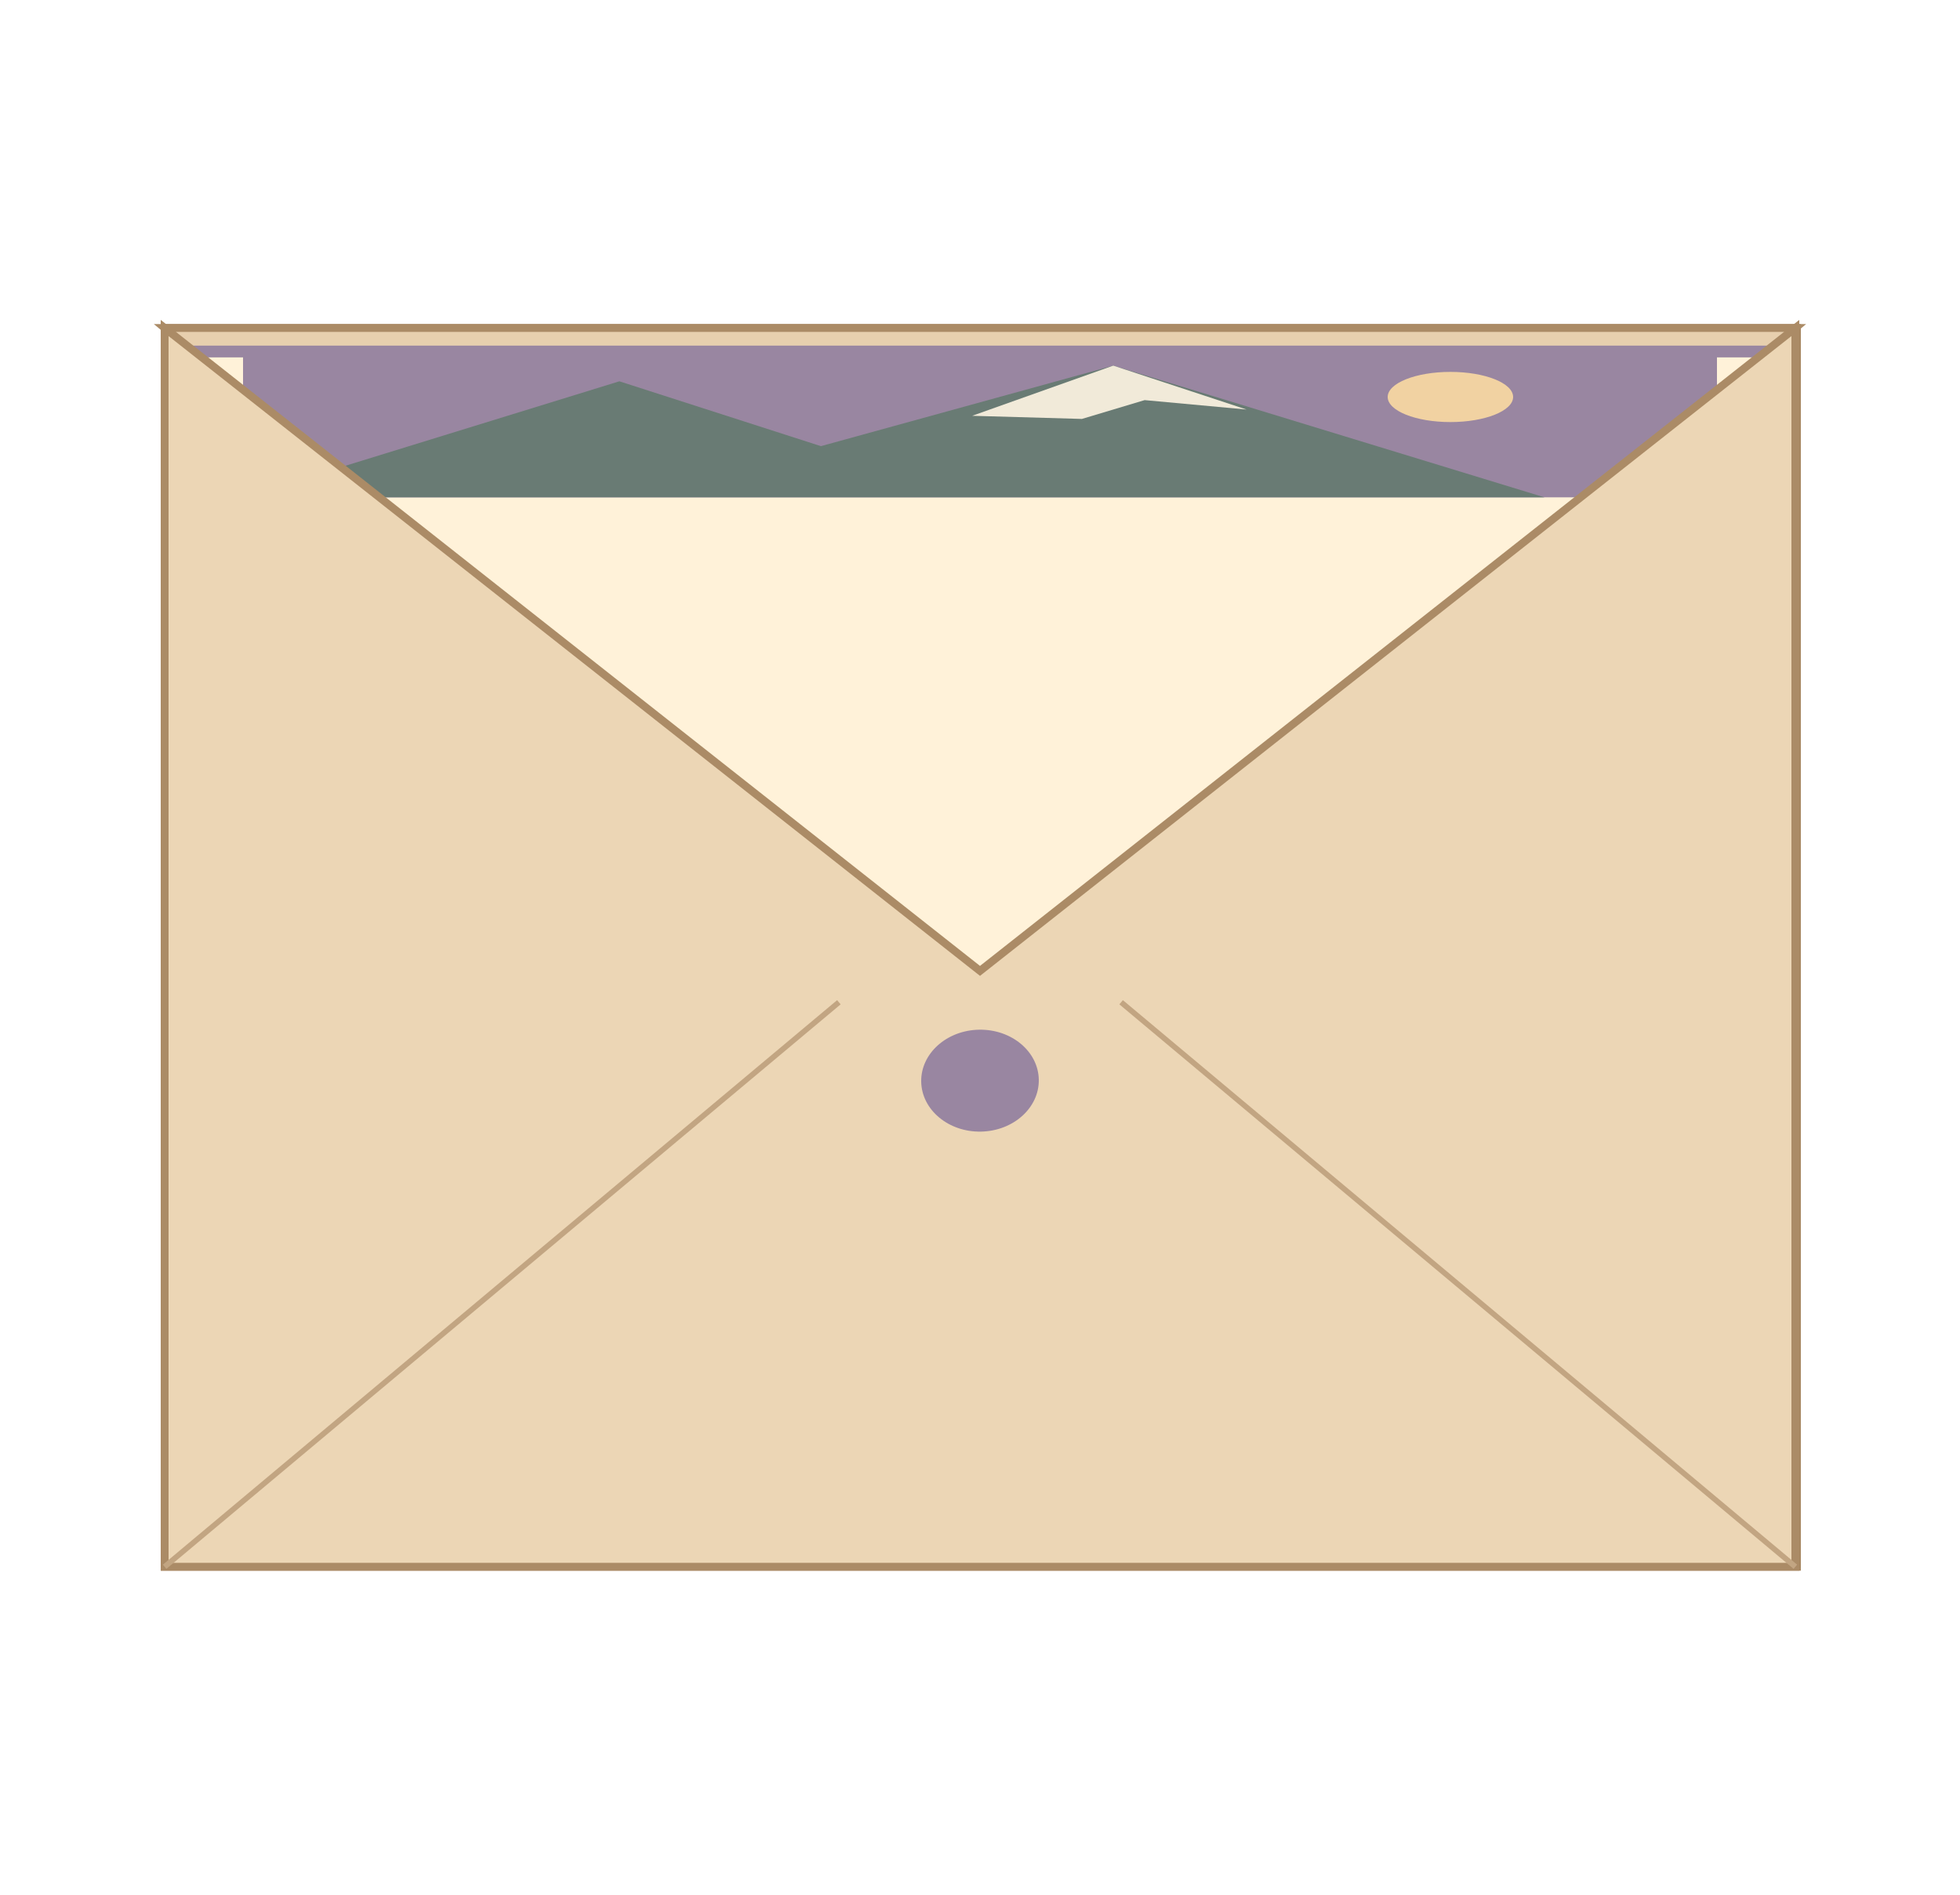
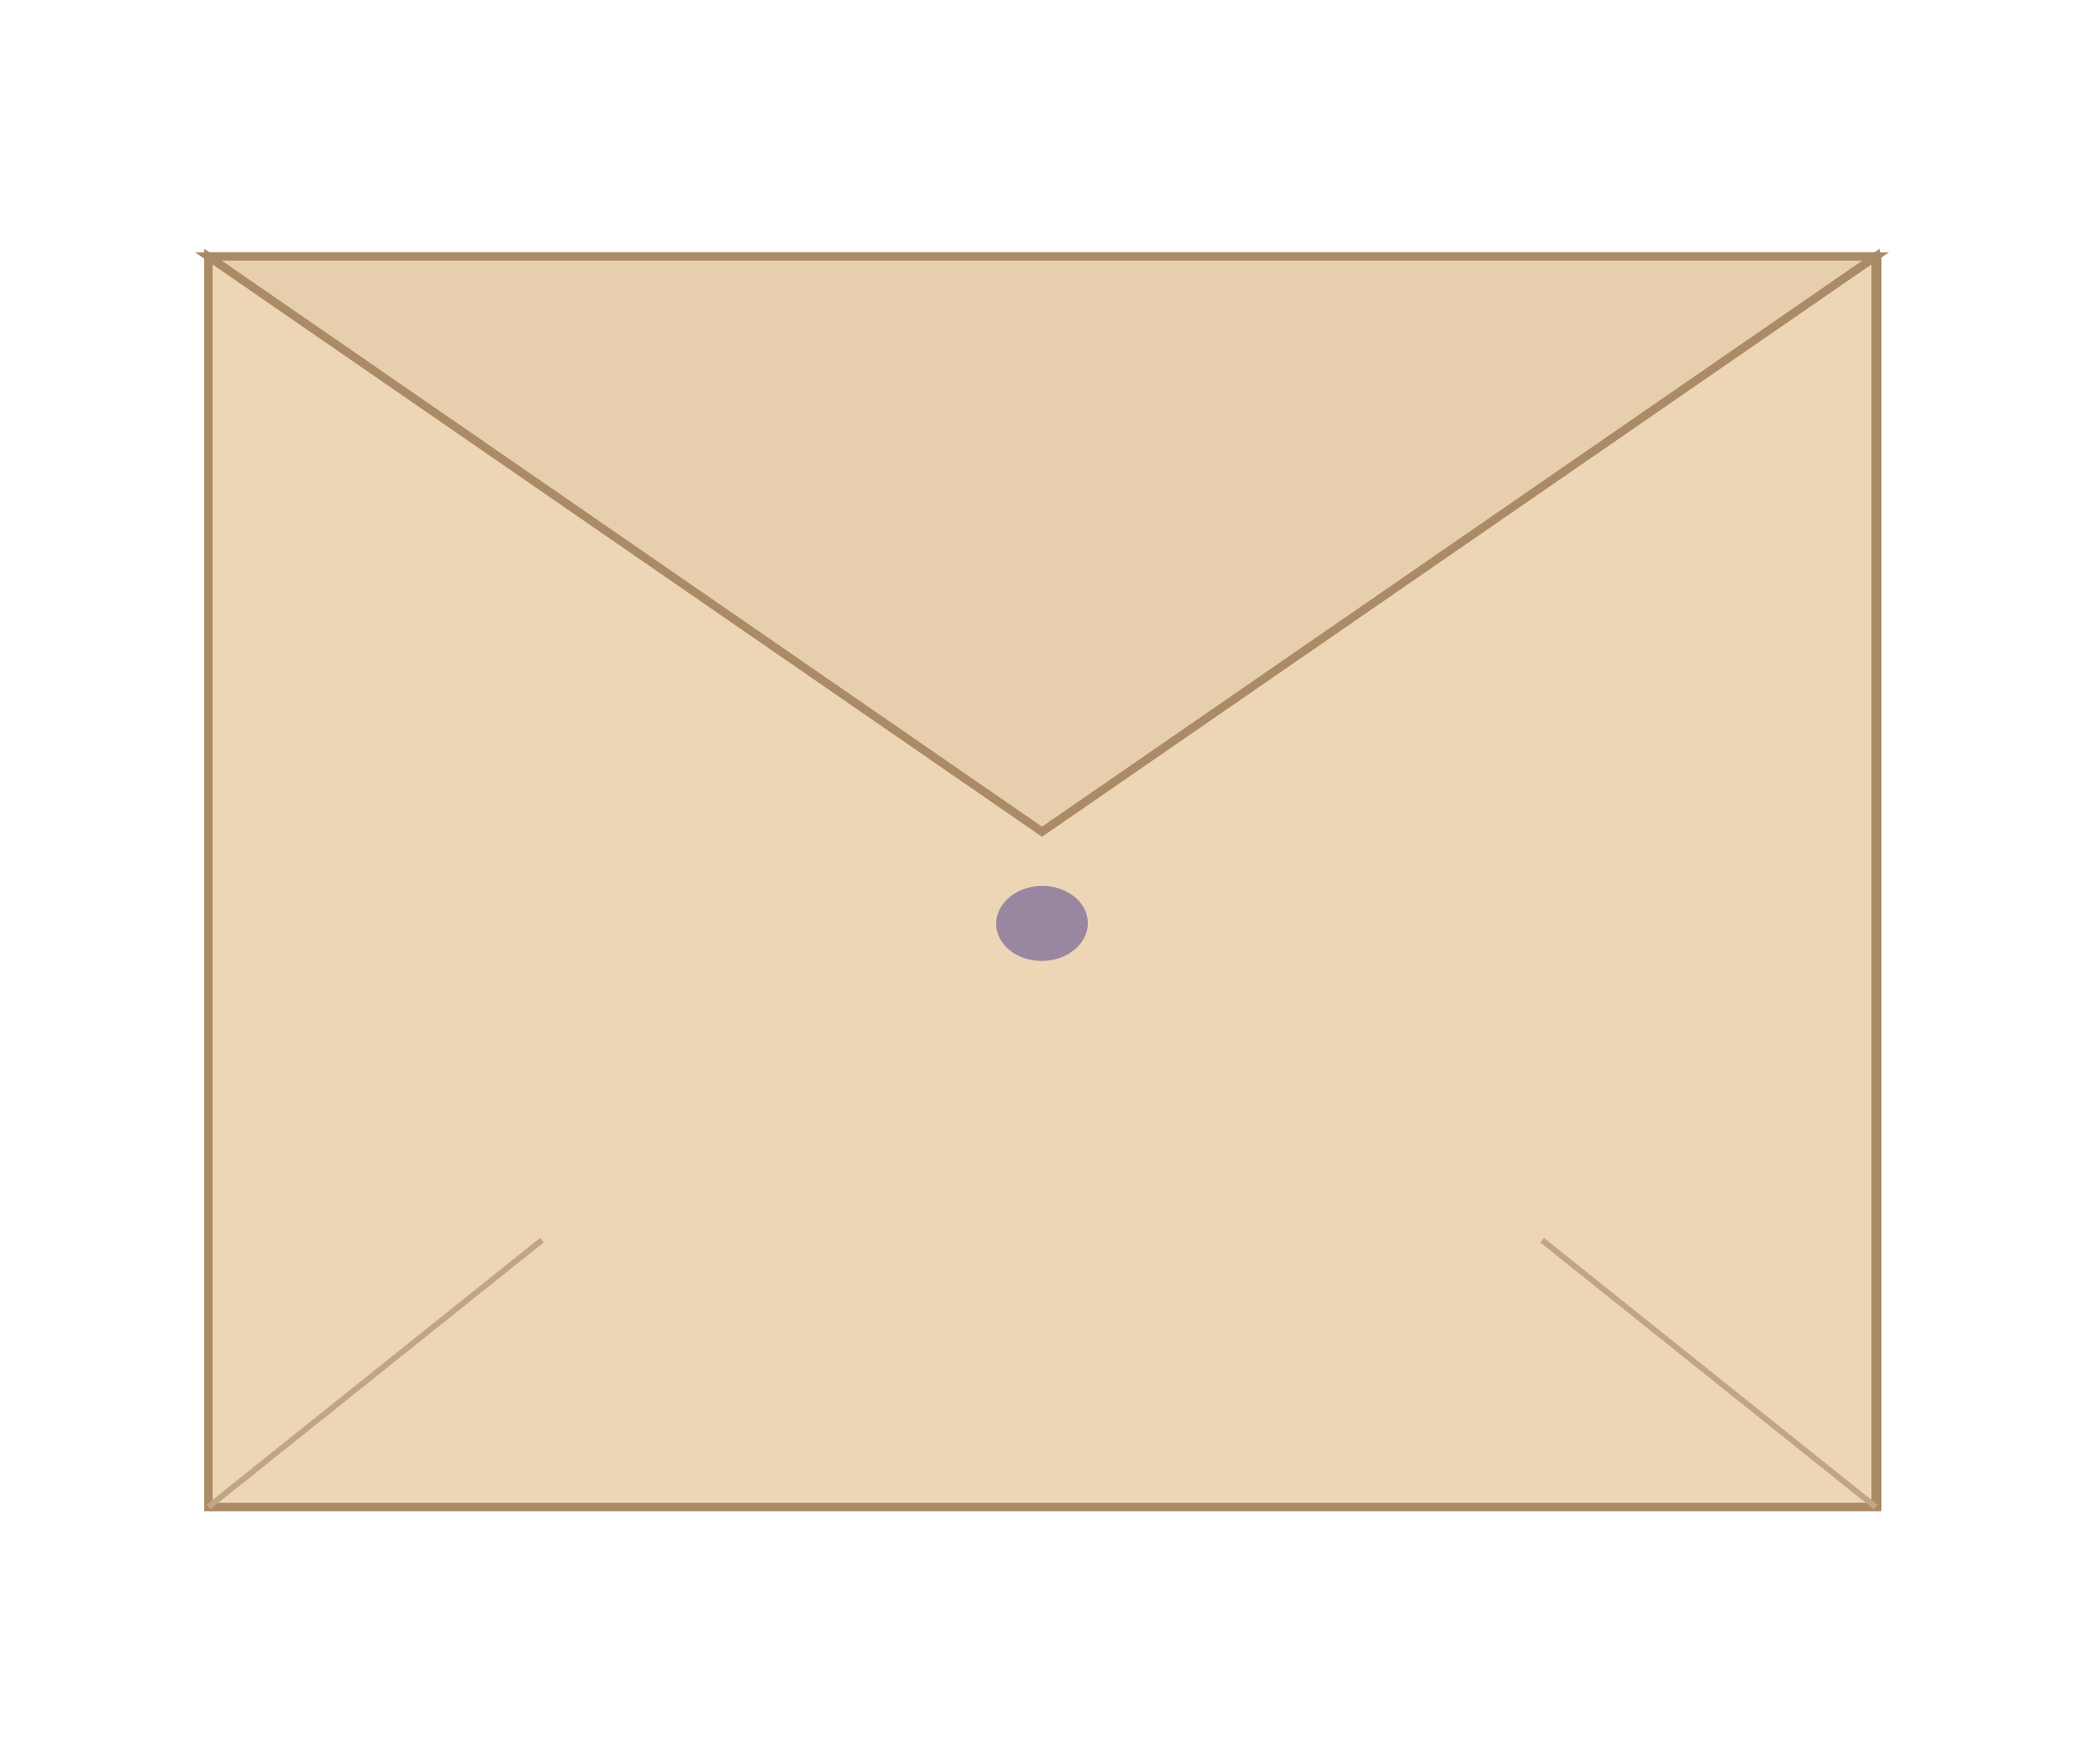
- <svg xmlns="http://www.w3.org/2000/svg" viewBox="60 92 120 116" preserveAspectRatio="xMidYMid meet" opacity="1" aria-hidden="true" focusable="false">
-   <g data-theme-part="back" transform="translate(0 -44.76) translate(120 165) scale(0.48 0.48) translate(-120 -165)">
+ <svg xmlns="http://www.w3.org/2000/svg" viewBox="55 45 130 110" preserveAspectRatio="xMidYMid meet" opacity="1" aria-hidden="true" focusable="false">
+   <g data-theme-part="back" transform="translate(0 0) translate(120 100) scale(0.52 0.52) translate(-120 -100)">
    <g data-visual-axis="silhouette" data-visual-value="1">
-       <rect x="16" y="148" width="208.2" height="158" fill="#d8bc94" stroke="#a78762" stroke-width="1" />
+       <rect x="20" y="25" width="200.2" height="150" fill="#d8bc94" stroke="#a78762" stroke-width="1" />
    </g>
  </g>
-   <g data-theme-part="flap" transform="translate(0 -35.92) translate(120 148) scale(0.48 -0.48) translate(-120 -148)">
-     <g data-visual-axis="envelope" data-visual-value="3">
-       <path d="M16 148L120 61L224 148Z" fill="#e7cfae" stroke="#ab8b66" stroke-width="1" />
+   <g data-theme-part="card" transform="translate(0 0) translate(120 100) scale(0.52 0.52) translate(-120 -100)">
+     <g data-visual-axis="palette" data-visual-value="3">
+       <rect x="25" y="30" width="190" height="140" fill="#fff2d9" stroke="#9986a1" stroke-width="1" />
    </g>
-   </g>
-   <g data-theme-part="card" transform="translate(0 20.52) translate(120 165) scale(0.48 0.48) translate(-120 -165)">
-     <g data-visual-axis="palette" data-visual-value="3">
-       <rect x="20" y="15" width="200" height="152" fill="#fff2d9" stroke="#9986a1" stroke-width="1.5" />
-     </g>
-     <g data-visual-axis="landscape" data-visual-value="1" transform="translate(0 4) scale(1 .4)">
+     <g data-visual-axis="landscape" data-visual-value="1" transform="translate(5 20) scale(.96 .4)">
      <rect x="26" y="29" width="188" height="45" fill="#9986a1" />
      <circle cx="180" cy="42" r="8" fill="#f1d2a2" />
      <path d="M26 74L74 37L120 74M76 74L137 32L192 74Z" fill="#697b74" />
      <path d="M119 48L137 32L154 46L141 43L133 49Z" fill="#f1ead9" />
    </g>
  </g>
-   <g data-theme-part="front" transform="translate(0 -44.76) translate(120 165) scale(0.48 0.48) translate(-120 -165)">
-     <path d="M16 148L120 230L224 148V306H16Z" fill="#ecd6b5" stroke="#ab8b66" stroke-width="1" />
-     <path d="M16 306L102 234M224 306L138 234" fill="none" stroke="#c2a582" stroke-width=".7" />
+   <g data-theme-part="front" transform="translate(0 0) translate(120 100) scale(0.52 0.52) translate(-120 -100)">
+     <path d="M20 25L120 90L220 25V175H20Z" fill="#ecd6b5" stroke="#ab8b66" stroke-width="1" />
+     <path d="M20 175L60 143M220 175L180 143" fill="none" stroke="#c2a582" stroke-width=".7" />
    <g data-visual-axis="postage" data-visual-value="1">
-       <g data-visual-axis="orientation" data-visual-value="2" transform="rotate(-1 120 244)">
-         <ellipse cx="120" cy="244" rx="7.5" ry="6.5" fill="#9986a1" />
+       <g data-visual-axis="orientation" data-visual-value="2" transform="rotate(-1 120 105)">
+         <ellipse cx="120" cy="105" rx="5.5" ry="4.5" fill="#9986a1" />
      </g>
    </g>
  </g>
-   <rect x="78" y="132" width="84" height="37" fill="none" data-theme-content-area="content" />
+   <g data-theme-part="flap" transform="translate(0 36) translate(120 25) scale(0.52 -0.52) translate(-120 -25)">
+     <g data-visual-axis="envelope" data-visual-value="3">
+       <path d="M20 25L120 -44L220 25Z" fill="#e7cfae" stroke="#ab8b66" stroke-width="1" />
+     </g>
+   </g>
+   <rect x="86" y="104" width="68" height="30" fill="none" data-theme-content-area="content" />
</svg>
